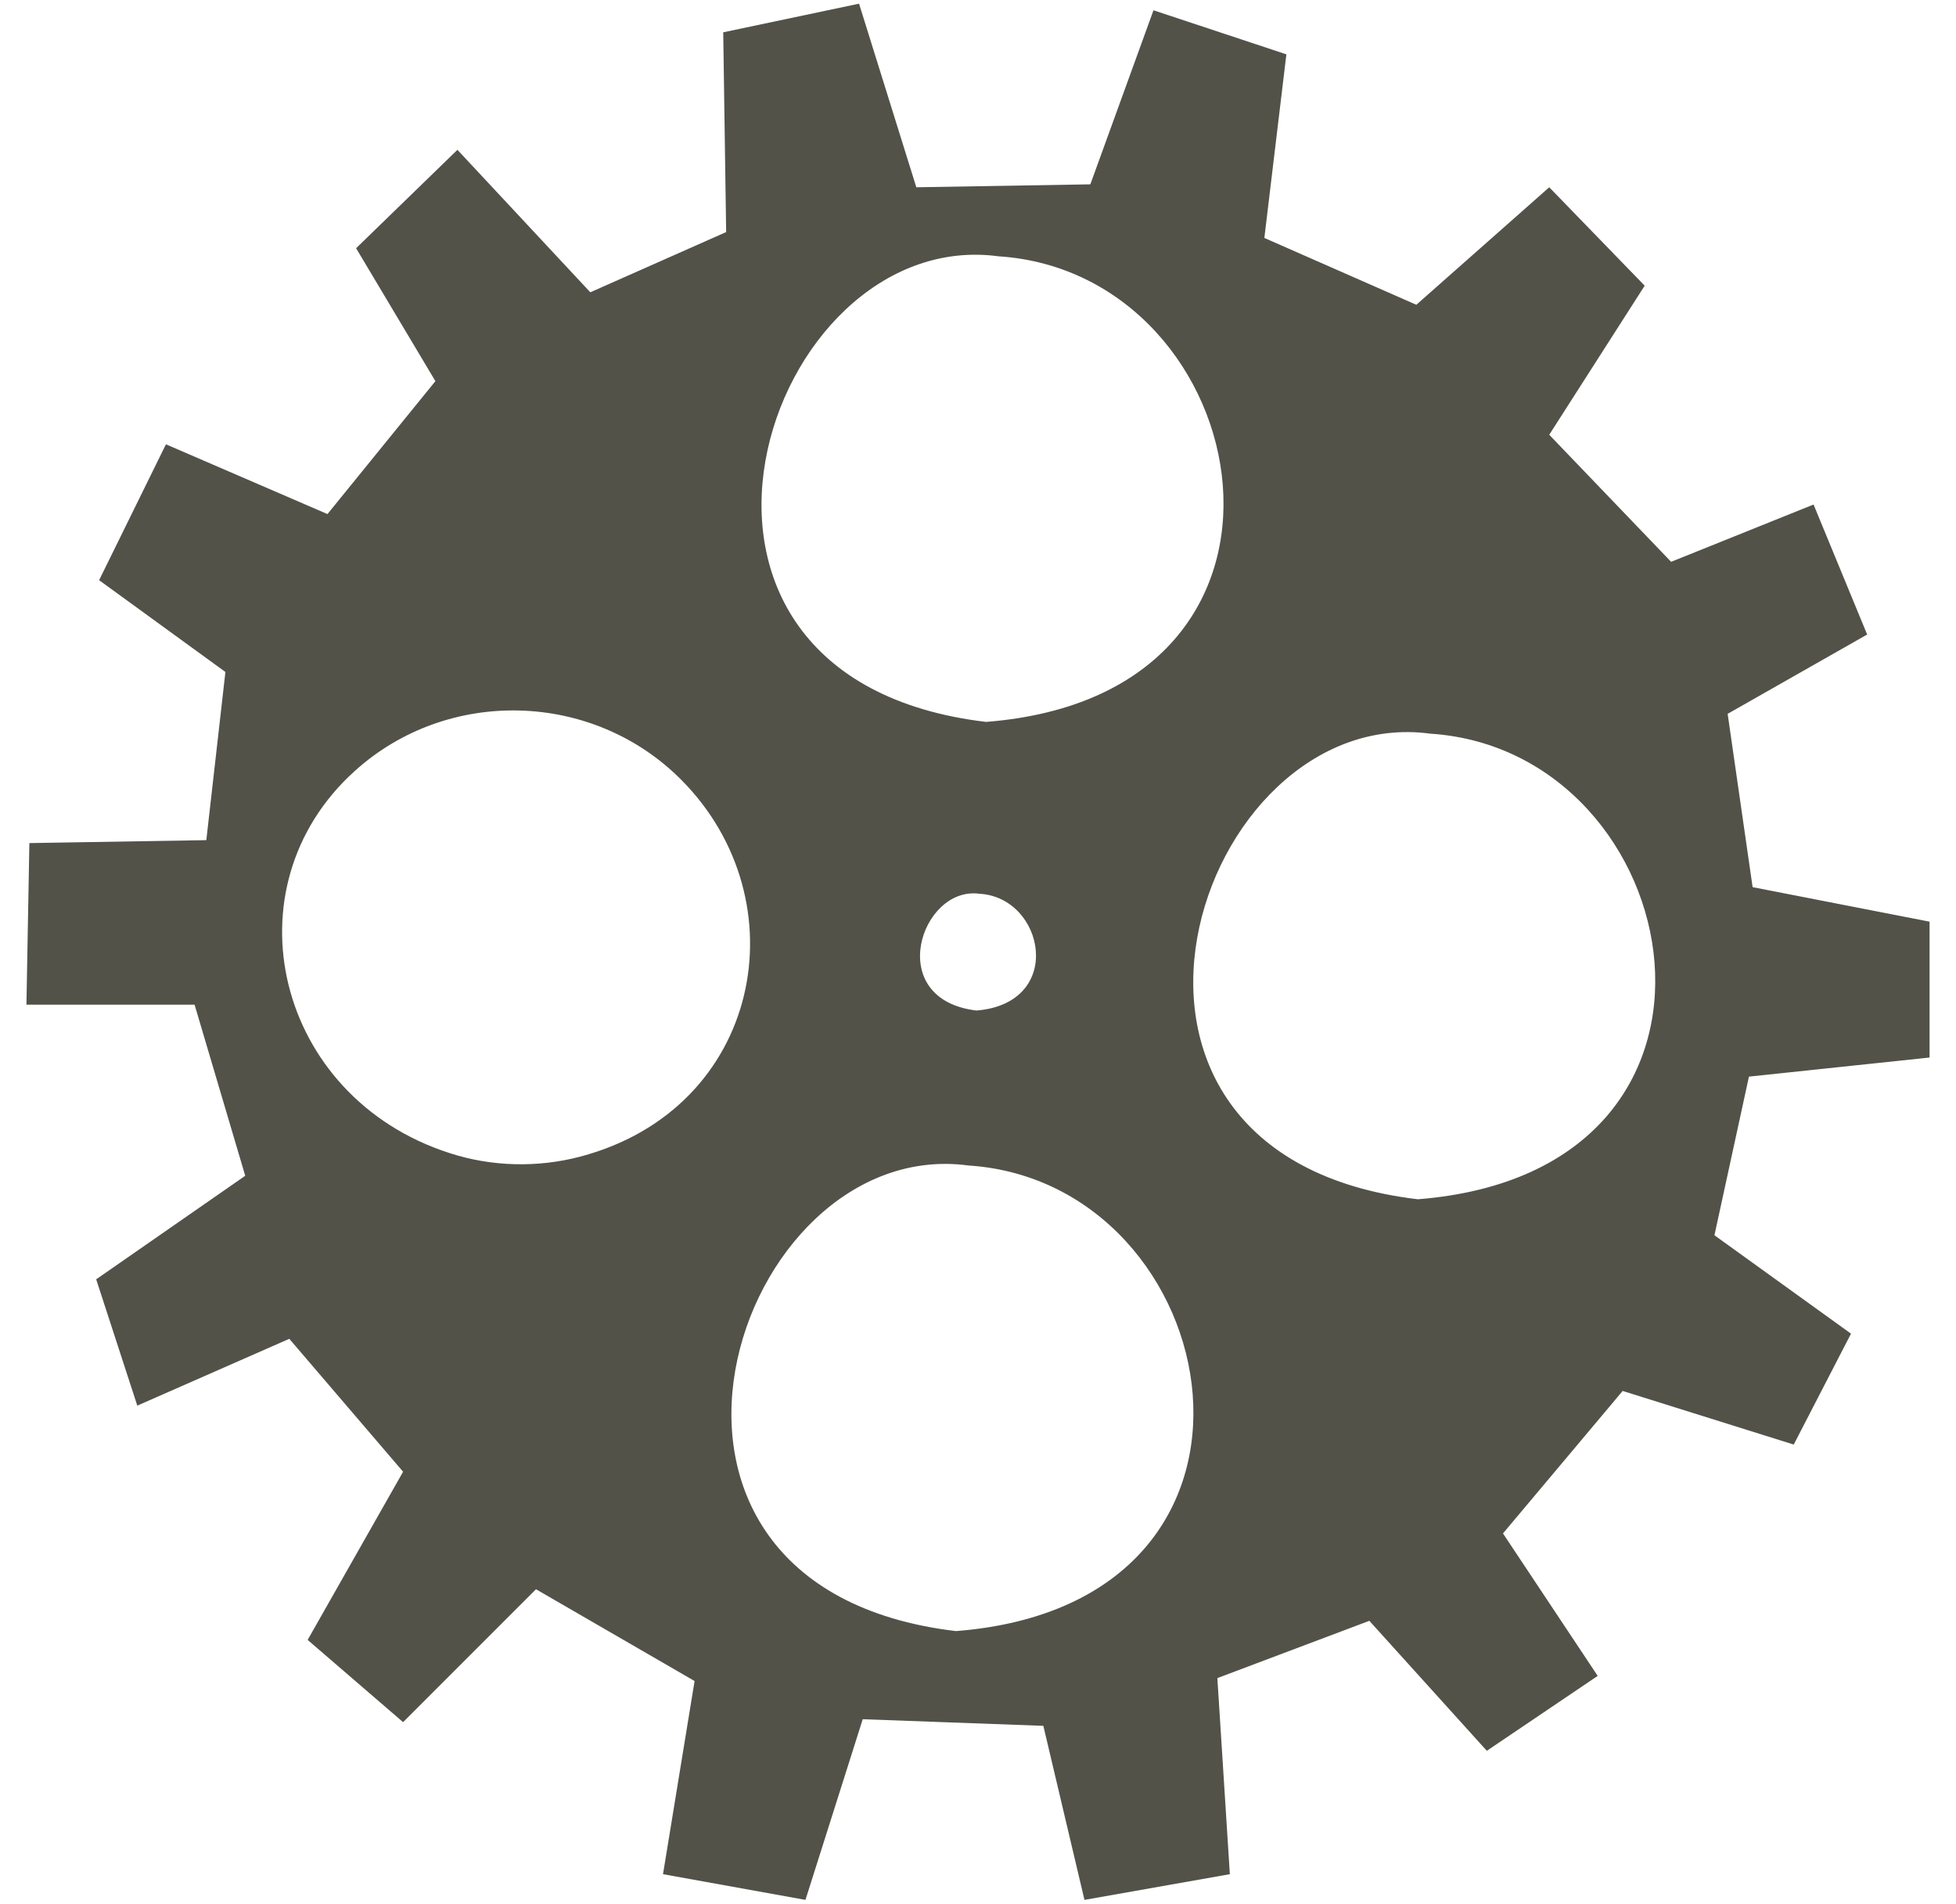
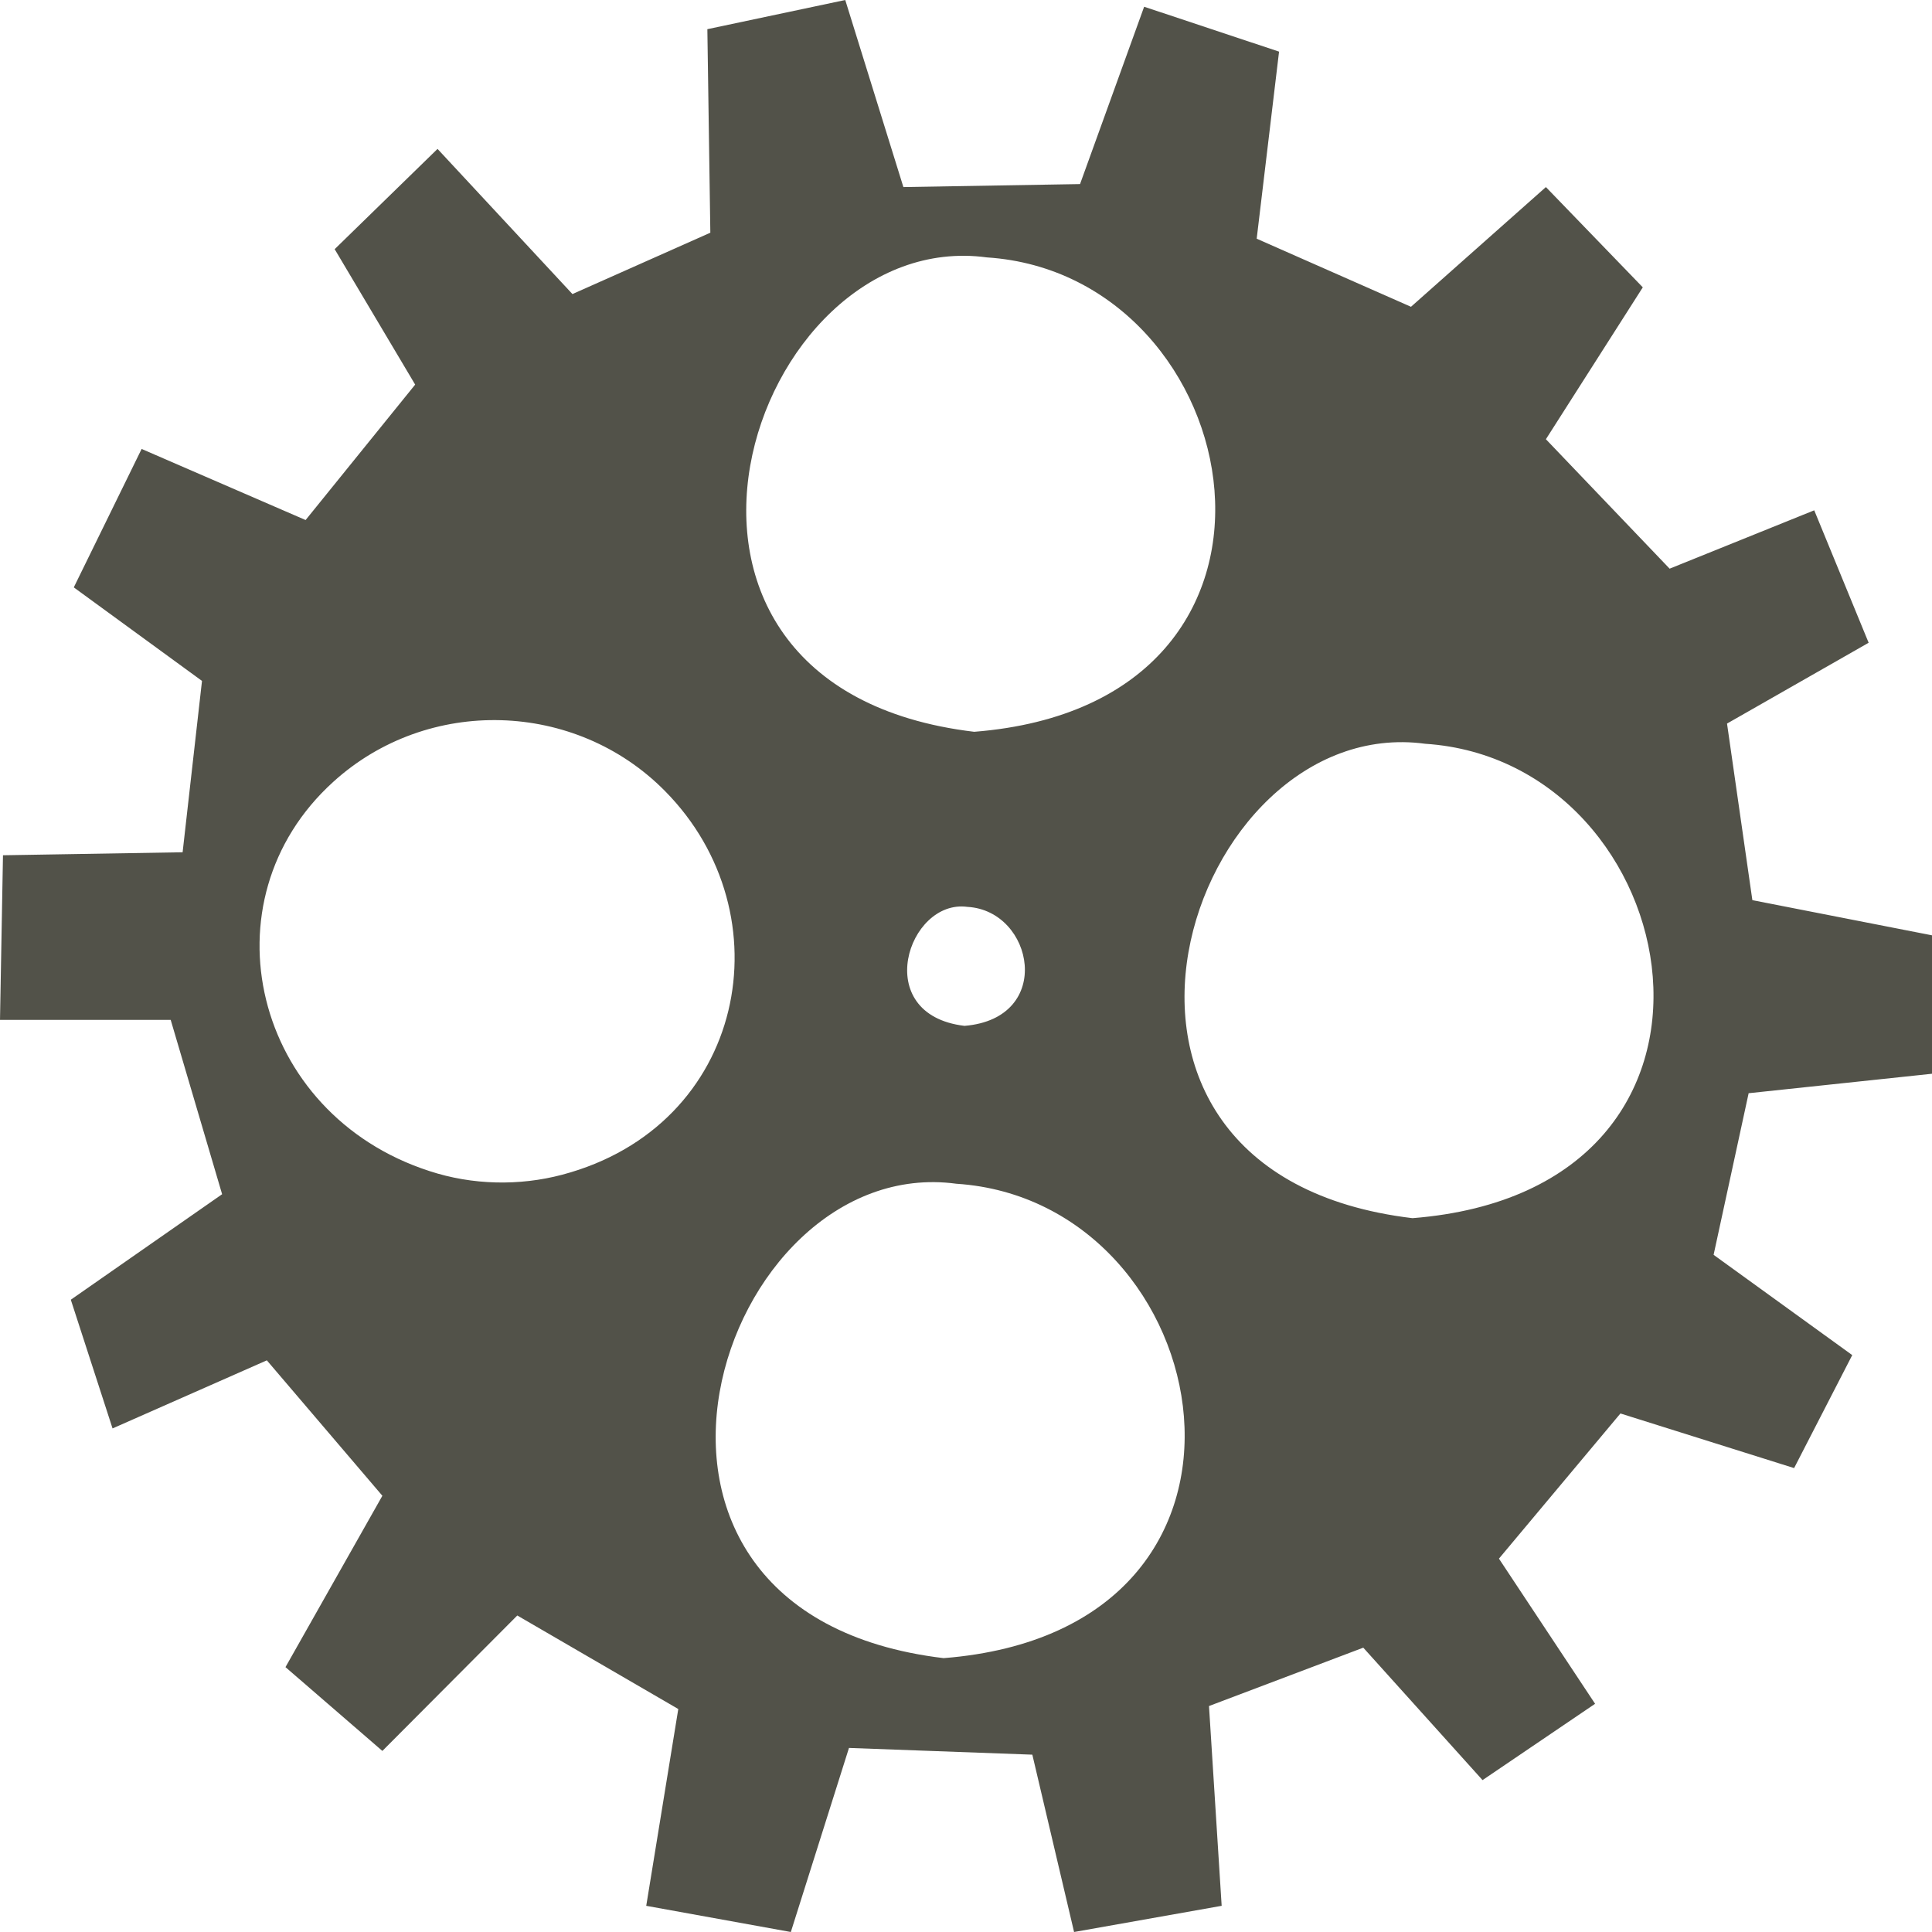
- <svg xmlns="http://www.w3.org/2000/svg" version="1.1" id="Layer_1" x="0px" y="0px" viewBox="-346 151.8 266.4 259.2" style="enable-background:new -346 151.8 266.4 259.2;" xml:space="preserve">
-   <path id="four" class="st0" fill="#525249" d="M-284.8,308.8c-23.6-7.6-30.5-36.1-12.9-52c12.7-11.5,32.5-10.9,44.5,1.2  c16.4,16.5,10.9,44.8-13.8,51.3C-272.7,310.8-279,310.7-284.8,308.8z M-83.2,295.8v-18.5l-24.1-4.7l-3.4-23.6l19-10.8l-7.3-17.7  l-19.4,7.8L-135,211l13-20.3l-13-13.4l-18.1,16l-20.7-9.1l3-25l-18.1-6l-8.6,23.7l-23.7,0.4l-7.8-25l-18.5,3.9l0.4,27.2l-18.5,8.2  l-18.1-19.4l-13.8,13.4l10.8,18.1l-14.7,18.1l-22-9.5l-9.1,18.5l17.2,12.5l-2.6,22.9l-24.1,0.4l-0.4,22h22.9l6.9,23.3l-20.3,14.1  l5.6,17.2l20.7-9.1l15.5,18.1l-13,22.9l13,11.2l18.1-18.1l21.6,12.5l-4.3,26.3l19.4,3.5l7.8-24.6l24.6,0.9l5.6,23.7l19.8-3.5  l-1.7-26.7l20.7-7.8l16,17.7l15.1-10.2l-12.9-19.4l16.3-19.4l23.3,7.3l7.8-15.1l-18.6-13.4l4.7-21.6L-83.2,295.8z M-211.7,250.1  c-50.5-6-30.2-67.7,1.7-63.4C-174.6,189-163.4,246.3-211.7,250.1z M-152.9,315.1c-50.5-6-30.2-67.7,1.7-63.4  C-115.8,254-104.6,311.3-152.9,315.1z M-215.8,373.9c-50.5-6-30.2-67.7,1.7-63.4C-178.7,312.8-167.5,370.1-215.8,373.9z M-213,289.4  c-12.7-1.5-7.6-17,0.4-15.9C-203.7,274-200.9,288.4-213,289.4z" />
+ <svg xmlns="http://www.w3.org/2000/svg" width="259.2mm" height="259.2mm" viewBox="0 0 259.2 259.2" version="1.1" id="svg1395">
+   <defs id="defs1389" />
+   <g id="layer1" transform="translate(0,-37.8)">
+     <path style="fill:#525249;stroke-width:1.002" id="four" class="st0" d="m 57.6,194.906 c -23.6,-7.629 -30.5,-36.24 -12.9,-52.201 12.7,-11.545 32.5,-10.942 44.5,1.205 16.4,16.564 10.9,44.974 -13.8,51.499 -5.7,1.506 -12,1.405 -17.8,-0.502 z M 259.2,181.856 v -18.572 l -24.1,-4.718 -3.4,-23.691 19,-10.842 -7.3,-17.769 -19.4,7.83 L 207.4,96.727 220.4,76.349 207.4,62.897 189.3,78.959 168.6,69.824 l 3,-25.097 -18.1,-6.023 -8.6,23.792 L 121.2,62.897 113.4,37.8 94.9,41.715 95.3,69.02 76.8,77.252 58.7,57.777 l -13.8,13.452 10.8,18.17 L 41,107.569 19,98.032 9.9,116.604 27.1,129.152 24.5,152.141 0.4,152.543 0,174.628 h 22.9 l 6.9,23.39 -20.3,14.155 5.6,17.267 20.7,-9.135 15.5,18.17 -13,22.989 13,11.243 18.1,-18.17 21.6,12.548 -4.3,26.402 19.4,3.514 7.8,-24.695 24.6,0.903 5.6,23.792 19.8,-3.514 -1.7,-26.803 20.7,-7.83 16,17.769 15.1,-10.24 -12.9,-19.475 16.3,-19.475 23.3,7.328 7.8,-15.158 -18.6,-13.452 4.7,-21.684 z m -128.5,-45.877 c -50.5,-6.023 -30.2,-67.962 1.7,-63.646 35.4,2.309 46.6,59.831 -1.7,63.646 z m 58.8,65.252 c -50.5,-6.023 -30.2,-67.962 1.7,-63.646 35.4,2.309 46.6,59.831 -1.7,63.646 z M 126.6,260.258 c -50.5,-6.023 -30.2,-67.962 1.7,-63.646 35.4,2.309 46.6,59.831 -1.7,63.646 z m 2.8,-84.827 c -12.7,-1.506 -7.6,-17.066 0.4,-15.962 8.9,0.502 11.7,14.958 -0.4,15.962 z" />
+   </g>
</svg>
